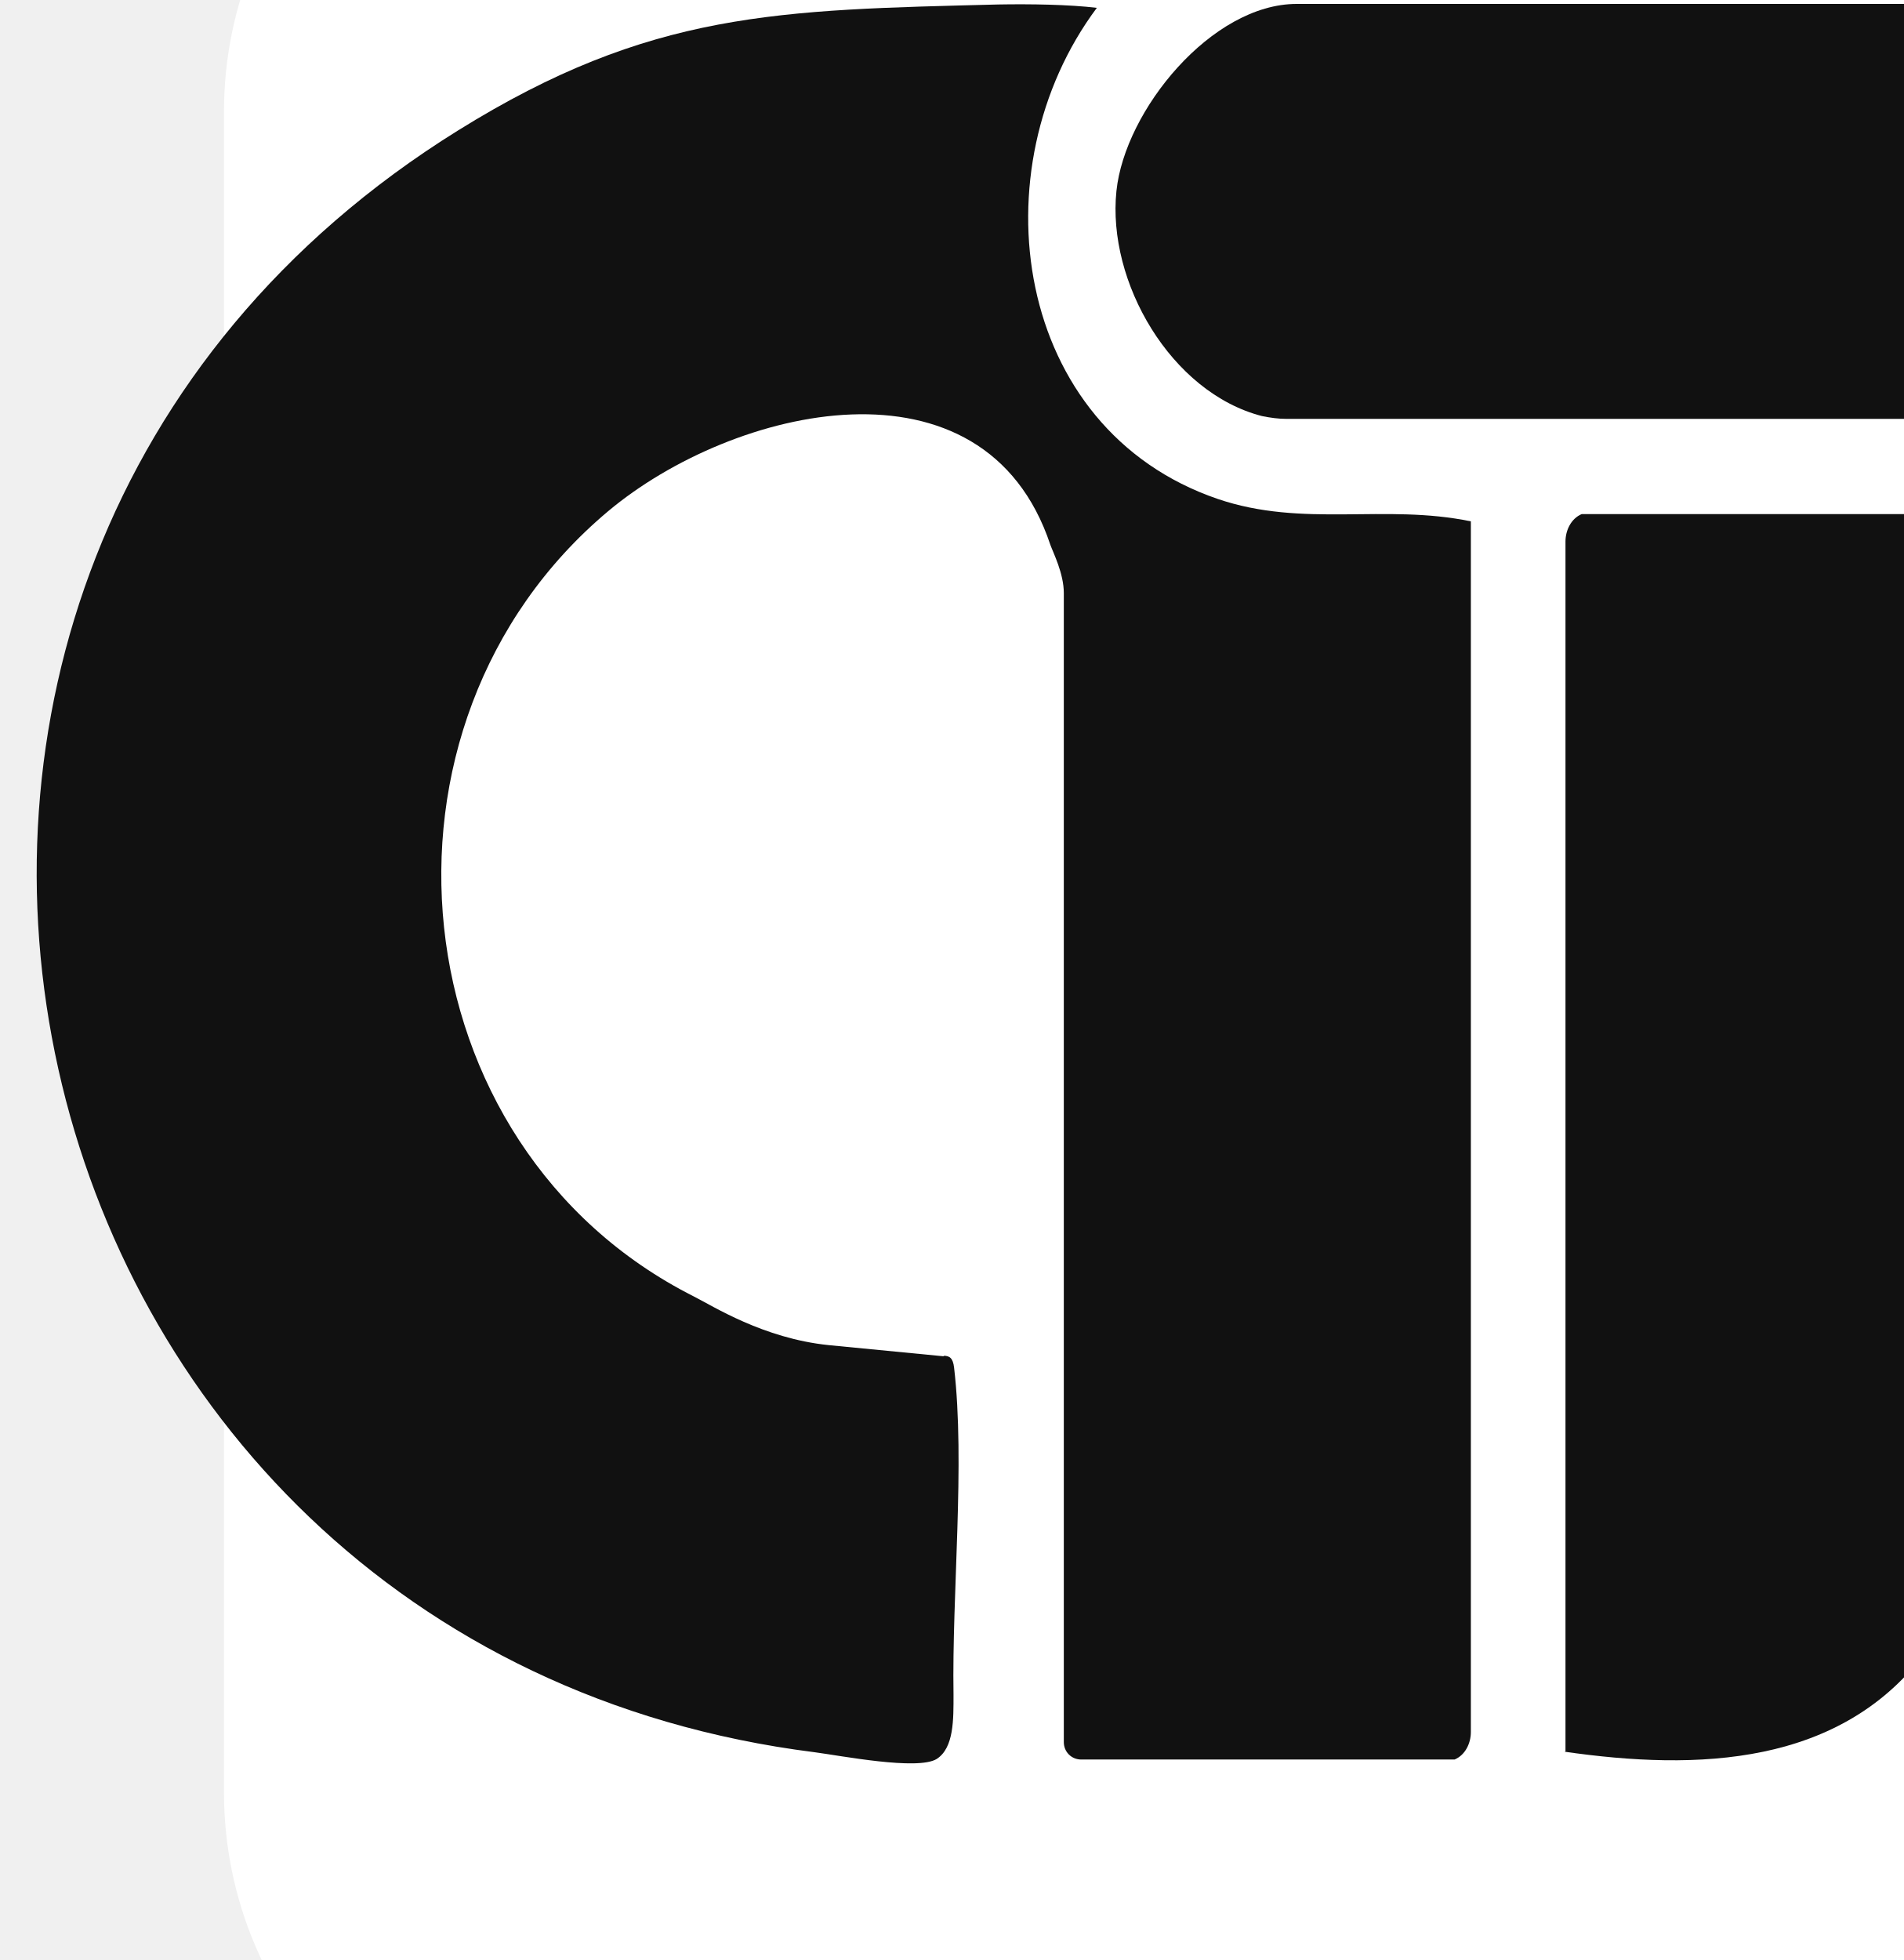
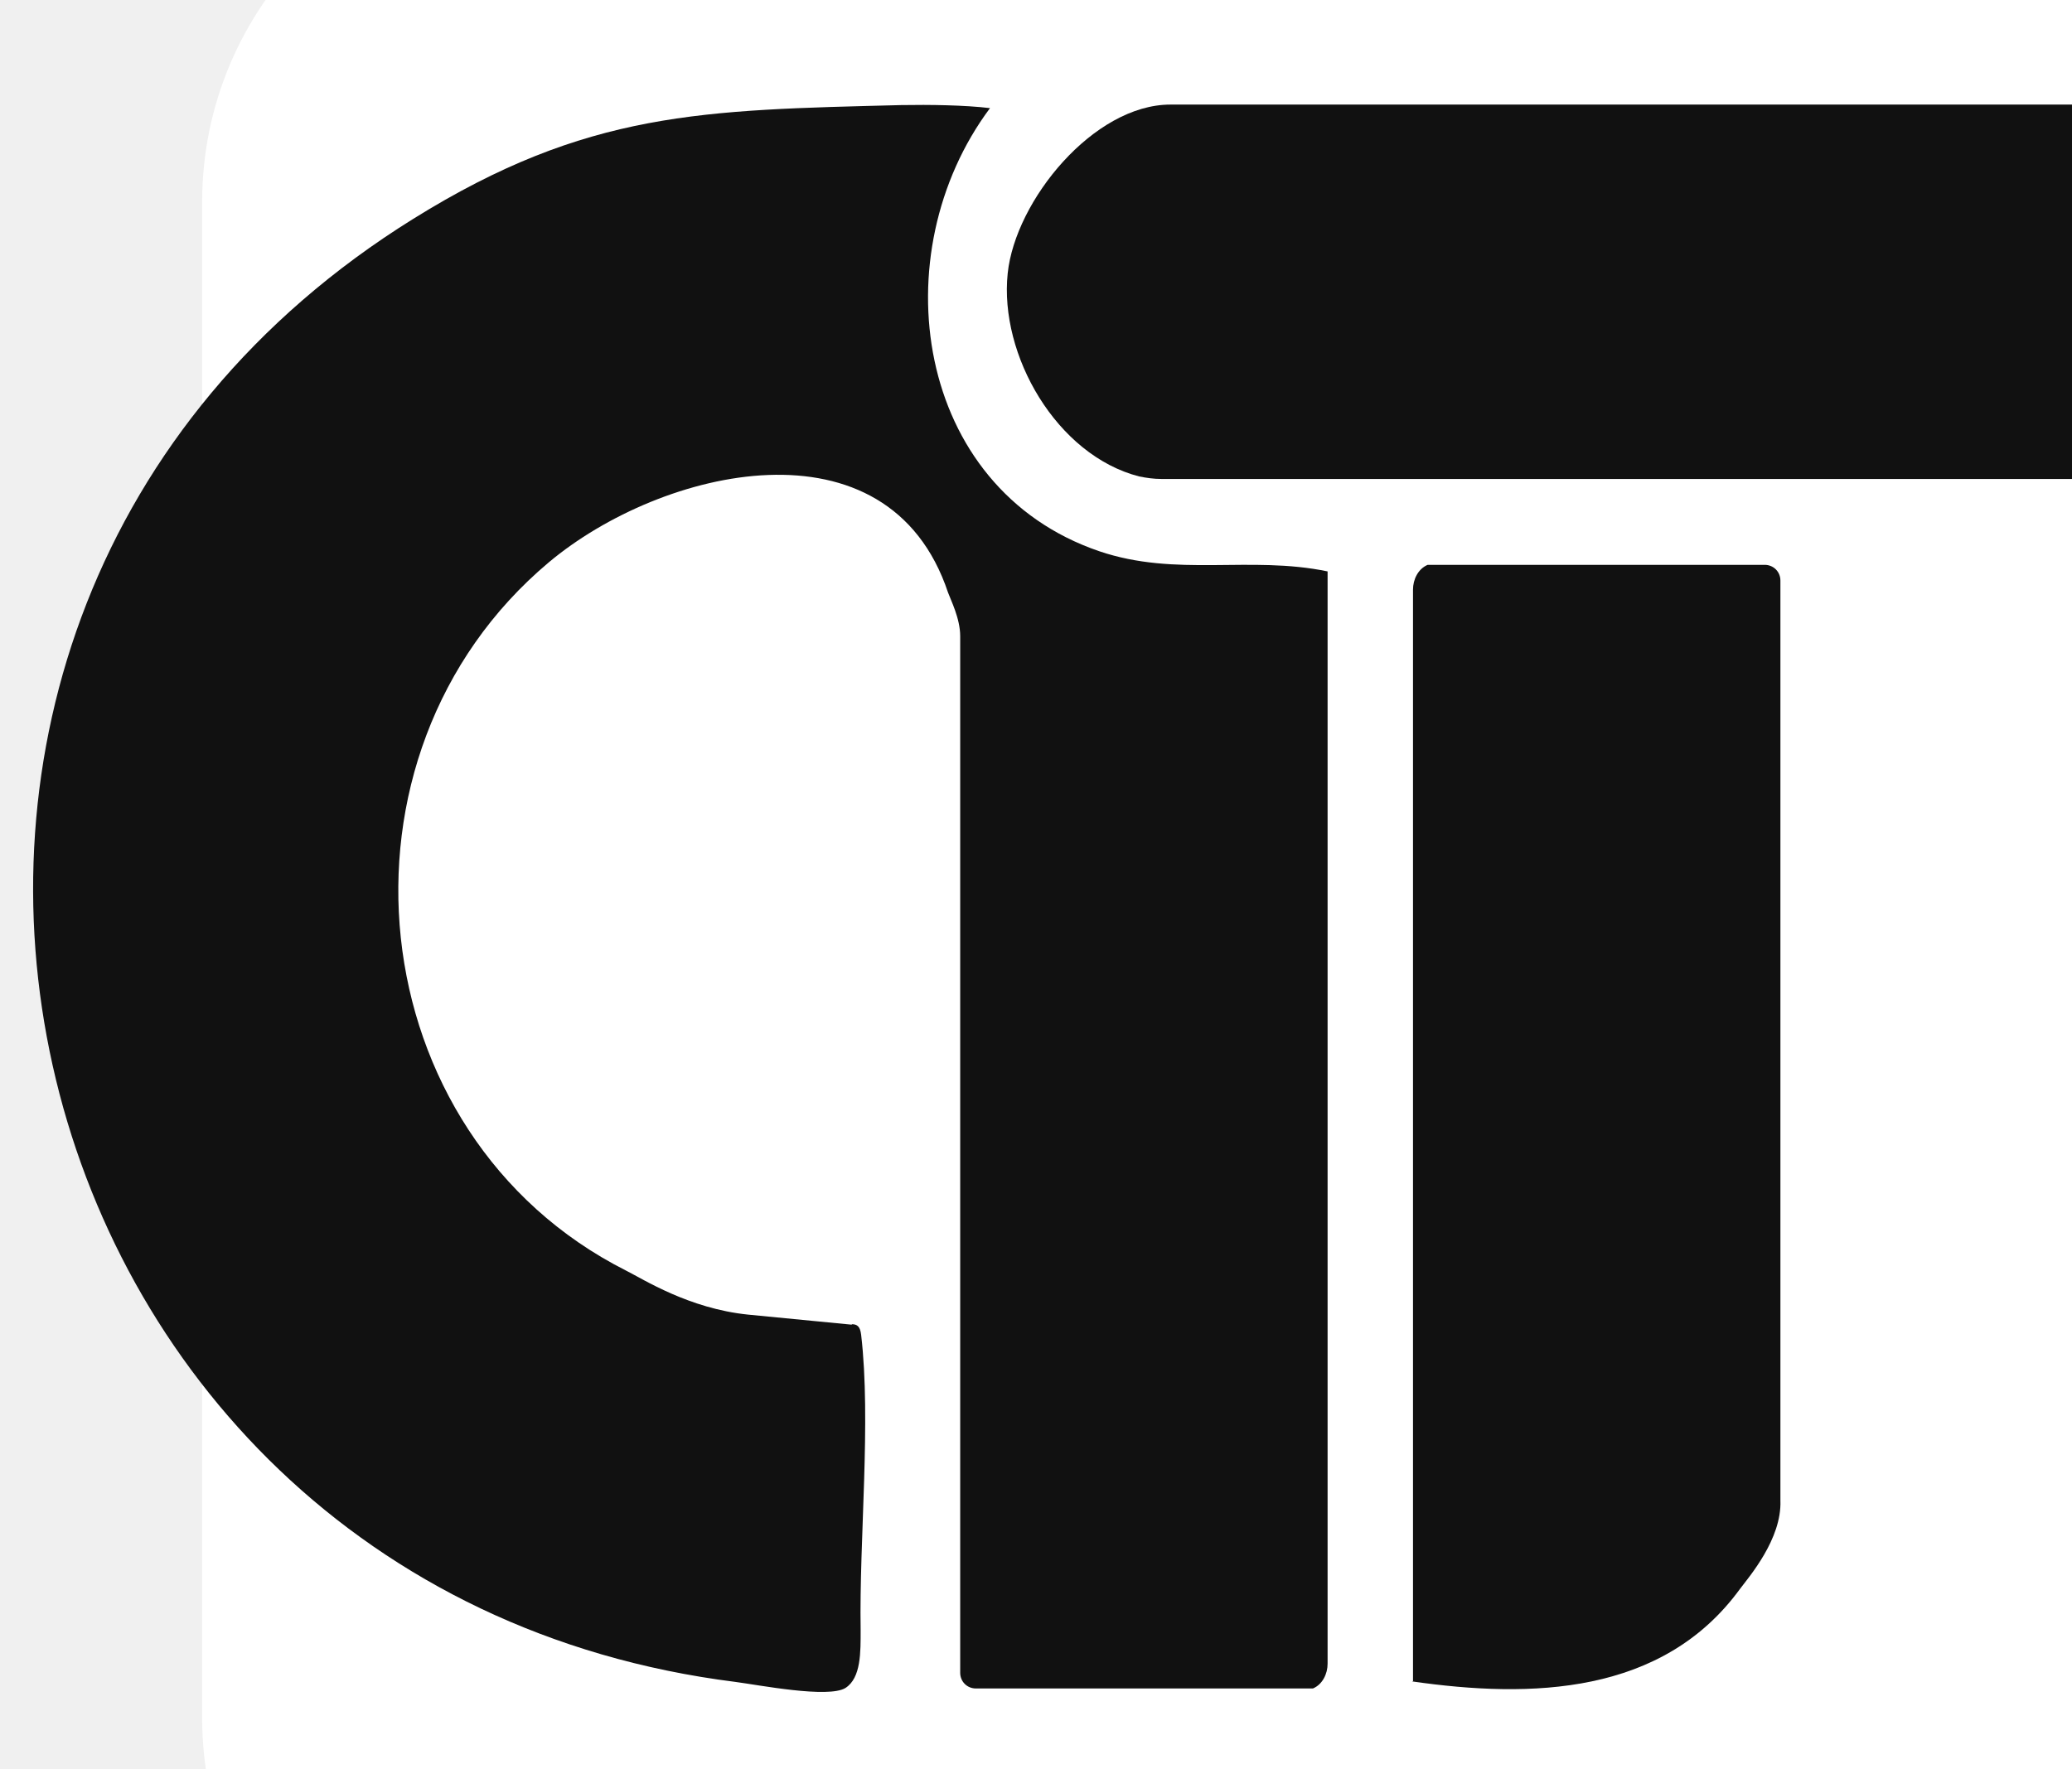
- <svg xmlns="http://www.w3.org/2000/svg" viewBox="46 9 34 35">
+ <svg xmlns="http://www.w3.org/2000/svg" viewBox="46 7 41 35">
  <rect x="50" y="4" width="48" height="44" rx="7" fill="#ffffff" />
  <path fill="#111111" d="M62.85,33.21c.11,0,.17.04.19.21.2,1.7-.04,4.05-.01,5.84,0,.44.01.95-.3,1.15-.34.21-1.72-.06-2.18-.12-14.77-1.86-19.13-21.03-6.37-28.96,3.44-2.14,5.73-2.15,9.65-2.25.57-.01,1.26,0,1.76.06-2.15,2.88-1.5,7.52,2.16,8.77,1.53.52,2.98.08,4.52.4v21.62c0,.2-.1.41-.29.49h-6.67c-.08,0-.16-.03-.22-.09-.06-.06-.09-.14-.09-.22v-20.52c0-.35-.19-.72-.24-.86-1.18-3.54-5.67-2.47-7.9-.6-4.54,3.81-3.78,11.34,1.53,14.02.34.17,1.24.75,2.41.87l2.06.2Z" />
  <path fill="#111111" d="M68.98,16.48c-.15,0-.29-.02-.44-.05-1.63-.42-2.77-2.4-2.6-4.02.15-1.44,1.7-3.34,3.22-3.34h20.4c.15,0,.17.11.18.44v6.66c0,.08-.03.16-.09.22-.06.06-.14.09-.22.09h-20.45Z" />
  <path fill="#111111" d="M73.96,40.29v-21.62c0-.2.1-.41.29-.49h6.67c.08,0,.16.03.22.09.06.06.09.14.09.22v18.21c.03.76-.62,1.51-.8,1.75-1.53,2.1-4.13,2.17-6.49,1.83Z" />
</svg>
